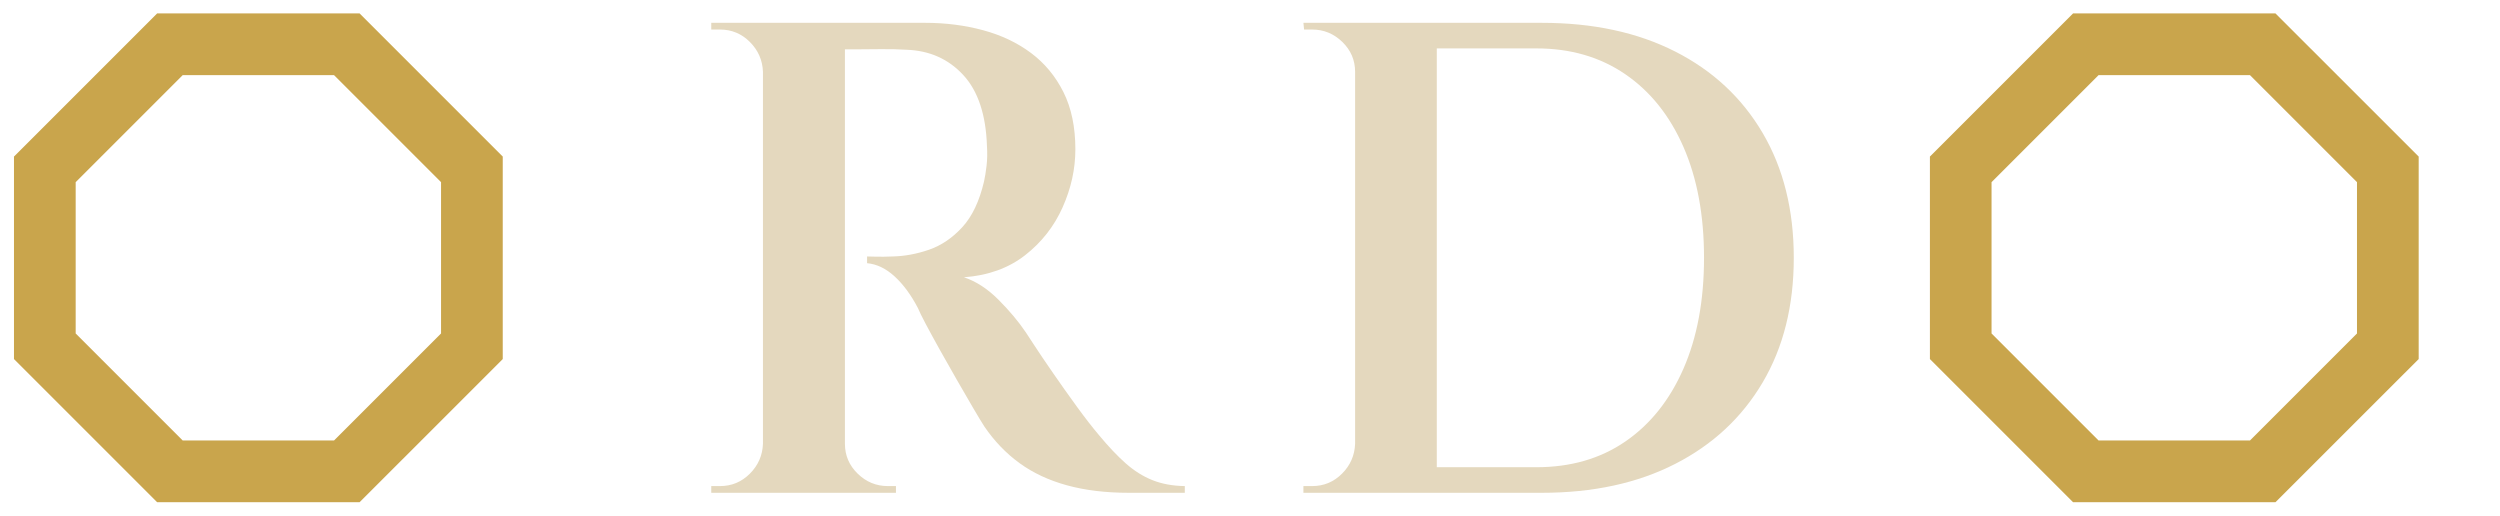
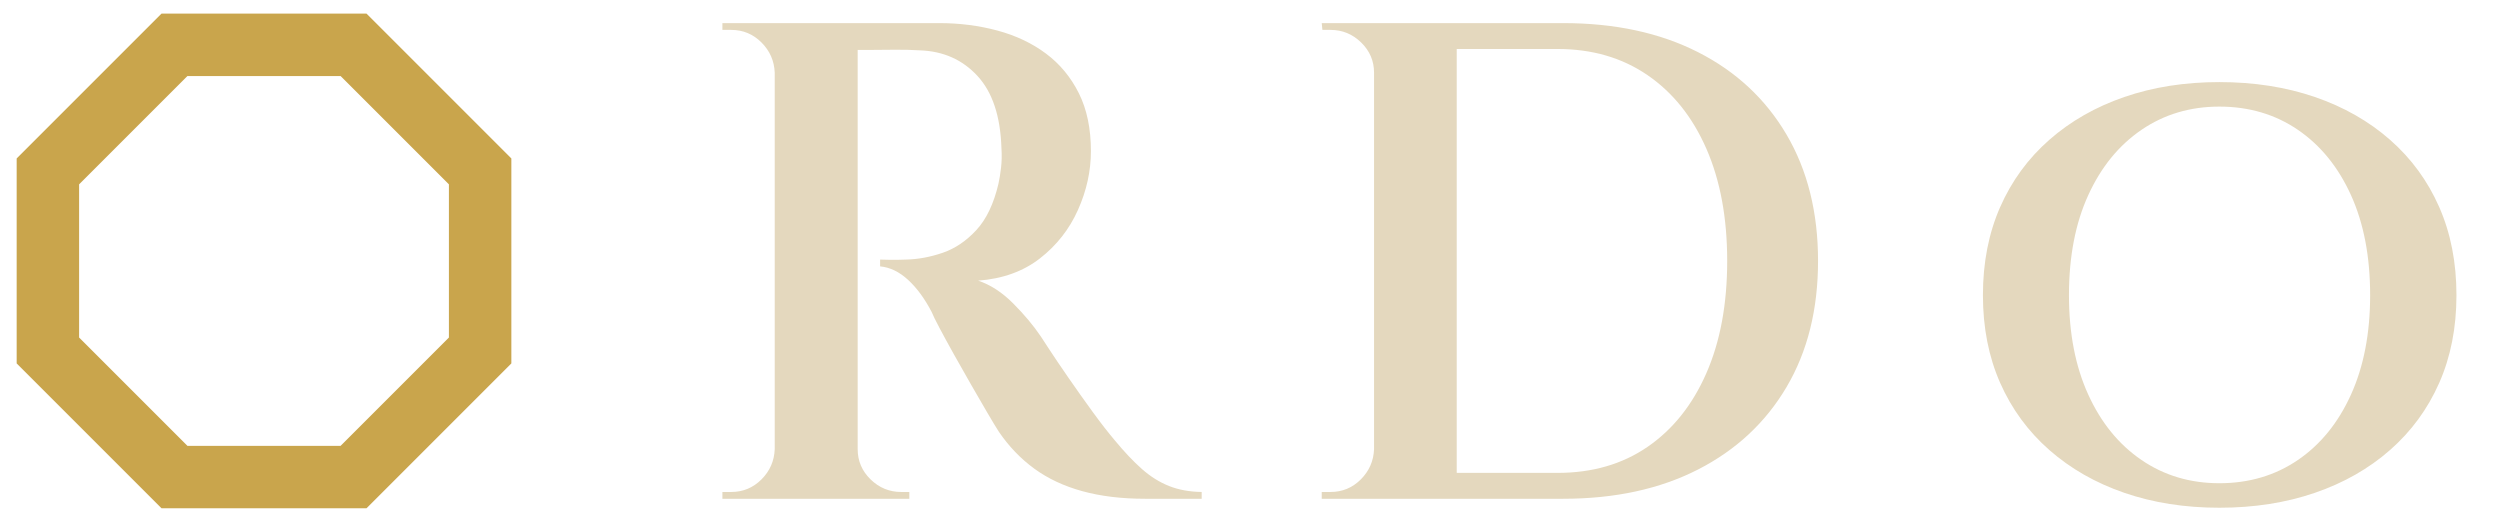
- <svg xmlns="http://www.w3.org/2000/svg" viewBox="-20 -734 3722 768" width="80mm" height="16.5mm">
+ <svg xmlns="http://www.w3.org/2000/svg" viewBox="-20 -734 3670 768" width="80mm" height="16.7mm">
  <path fill="#C9A54C" fill-rule="evenodd" d="M728.0 -213.2 L514.8 0.0 L213.2 0.0 L0.0 -213.2 L-0.0 -514.8 L213.2 -728.0 L514.8 -728.0 L728.0 -514.8 Z M636.1 -476.7 L476.7 -636.1 L251.3 -636.1 L91.9 -476.7 L91.9 -251.3 L251.3 -91.9 L476.7 -91.9 L636.1 -251.3 Z" transform="translate(0 14.0)" />
  <path fill="#E4D8BE" transform="translate(988.7 0) scale(1.0 -1.0)" d="M235.955 700H368.859Q413.859 700 454.61 689.024Q495.36 678.048 526.027 655.167Q556.694 632.286 574.444 596.774Q592.194 561.262 592.194 511.595Q592.194 467.643 573.135 425.06Q554.076 382.477 517.195 353.762Q480.314 325.048 426.242 321Q453.362 311.976 477.814 287.44Q502.267 262.904 518.481 238.856Q519.291 237.642 530.565 220.368Q541.838 203.095 559.1 178.131Q576.362 153.167 594.528 128.19Q612.695 103.214 627.29 86Q648.504 60.357 667.29 43.762Q686.076 27.167 707.147 18.786Q728.218 10.405 755.194 10V0H671.859Q620.192 0 579.609 11.167Q539.025 22.333 508.941 44.25Q478.857 66.167 456.786 98.524Q450.547 108.191 439.678 126.787Q428.81 145.382 415.774 168.036Q402.739 190.691 390.608 212.441Q378.478 234.19 369.525 251.071Q360.573 267.952 357.764 275Q342.407 304.453 323.05 322.214Q303.693 339.976 281.955 342V352Q283.574 352 294.824 351.702Q306.074 351.405 319.978 352Q346.788 352.595 374.145 362.024Q401.501 371.453 423.644 395.477Q445.787 419.5 456.144 463.691Q458.334 473.477 459.929 487.143Q461.524 500.81 460.524 516Q458.31 586.429 425.215 622.274Q392.12 658.119 340.572 659.904Q321.882 661.095 301.085 660.797Q280.288 660.5 264.741 660.5Q249.193 660.5 245.955 660.5Q245.955 661.095 243.455 670.821Q240.955 680.547 238.455 690.274Q235.955 700 235.955 700ZM248.955 700V0H126.88V700ZM129.88 73V0H49.88V10Q50.69 10 56.583 10.0Q62.476 10 62.88 10Q88.88 10 107.38 28.5Q125.88 47 126.88 73ZM129.88 627H126.88Q125.88 653 107.38 671.5Q88.88 690 62.88 690Q62.476 690 56.583 690.0Q50.69 690 49.88 690V700H129.88ZM245.955 73H248.955Q248.955 47 267.955 28.5Q286.955 10 312.955 10Q313.765 10 319.157 10.0Q324.55 10 324.955 10V0H245.955Z" />
  <path fill="#E4D8BE" transform="translate(1872.7 0) scale(1.0 -1.0)" d="M403.048 700Q517.334 700 601.477 657.31Q685.62 614.619 731.93 535.822Q778.239 457.024 778.239 350Q778.239 242.976 731.93 164.476Q685.62 85.976 601.477 42.988Q517.334 0 403.048 0H172.856L171.856 38.096Q191.286 38.096 219.465 38.096Q247.644 38.096 278.323 38.096Q309.001 38.096 335.536 38.096Q362.072 38.096 378.512 38.096Q394.952 38.096 394.952 38.096Q471.642 38.096 527.451 76.477Q583.26 114.857 613.903 184.833Q644.545 254.81 644.545 350Q644.545 445.19 613.903 515.167Q583.26 585.143 527.154 623.523Q471.047 661.904 394.952 661.904Q394.952 661.904 377.714 661.904Q360.477 661.904 332.644 661.904Q304.811 661.904 273.132 661.904Q241.454 661.904 211.775 661.904Q182.096 661.904 161.856 661.904V700ZM246.526 700V0H124.856V700ZM127.856 73V0H47.856V10Q47.856 10 54.356 10.0Q60.856 10 60.856 10Q86.856 10 105.356 28.5Q123.856 47 124.856 73ZM127.856 627H124.856Q124.856 653 105.856 671.5Q86.856 690 60.856 690Q60.856 690 54.856 690.0Q48.856 690 48.856 690L47.856 700H127.856Z" />
-   <path fill="#C9A54C" fill-rule="evenodd" d="M3581.7 -213.2 L3368.4 0.0 L3066.9 0.0 L2853.7 -213.2 L2853.7 -514.8 L3066.9 -728.0 L3368.4 -728.0 L3581.7 -514.8 Z M3489.8 -476.7 L3330.4 -636.1 L3104.9 -636.1 L2945.5 -476.7 L2945.5 -251.3 L3104.9 -91.9 L3330.4 -91.9 L3489.8 -251.3 Z" transform="translate(0 14.0)" />
+   <path fill="#E4D8BE" transform="translate(2853.7 0) scale(1.0 -1.0)" d="M387.81 613.19Q464.286 613.19 528.215 591.298Q592.144 569.405 639.048 528.214Q685.953 487.024 711.346 429.322Q736.739 371.619 736.739 299.595Q736.739 227.976 711.346 170.476Q685.953 112.976 639.048 71.786Q592.144 30.595 528.215 8.702Q464.286 -13.19 387.81 -13.19Q311.738 -13.19 248.107 8.702Q184.476 30.595 137.571 71.786Q90.666 112.976 65.273 170.476Q39.88 227.976 39.88 299.595Q39.88 371.619 65.273 429.322Q90.666 487.024 137.571 528.214Q184.476 569.405 248.107 591.298Q311.738 613.19 387.81 613.19ZM387.81 22.881Q453.309 22.881 503.392 57.06Q553.475 91.238 581.593 153.417Q609.712 215.595 609.712 299.595Q609.712 384.595 581.593 446.678Q553.475 508.762 503.392 542.94Q453.309 577.119 387.81 577.119Q323.31 577.119 273.227 542.94Q223.145 508.762 194.823 446.678Q166.502 384.595 166.502 299.595Q166.502 215.595 194.823 153.417Q223.145 91.238 273.227 57.06Q323.31 22.881 387.81 22.881Z" />
</svg>
